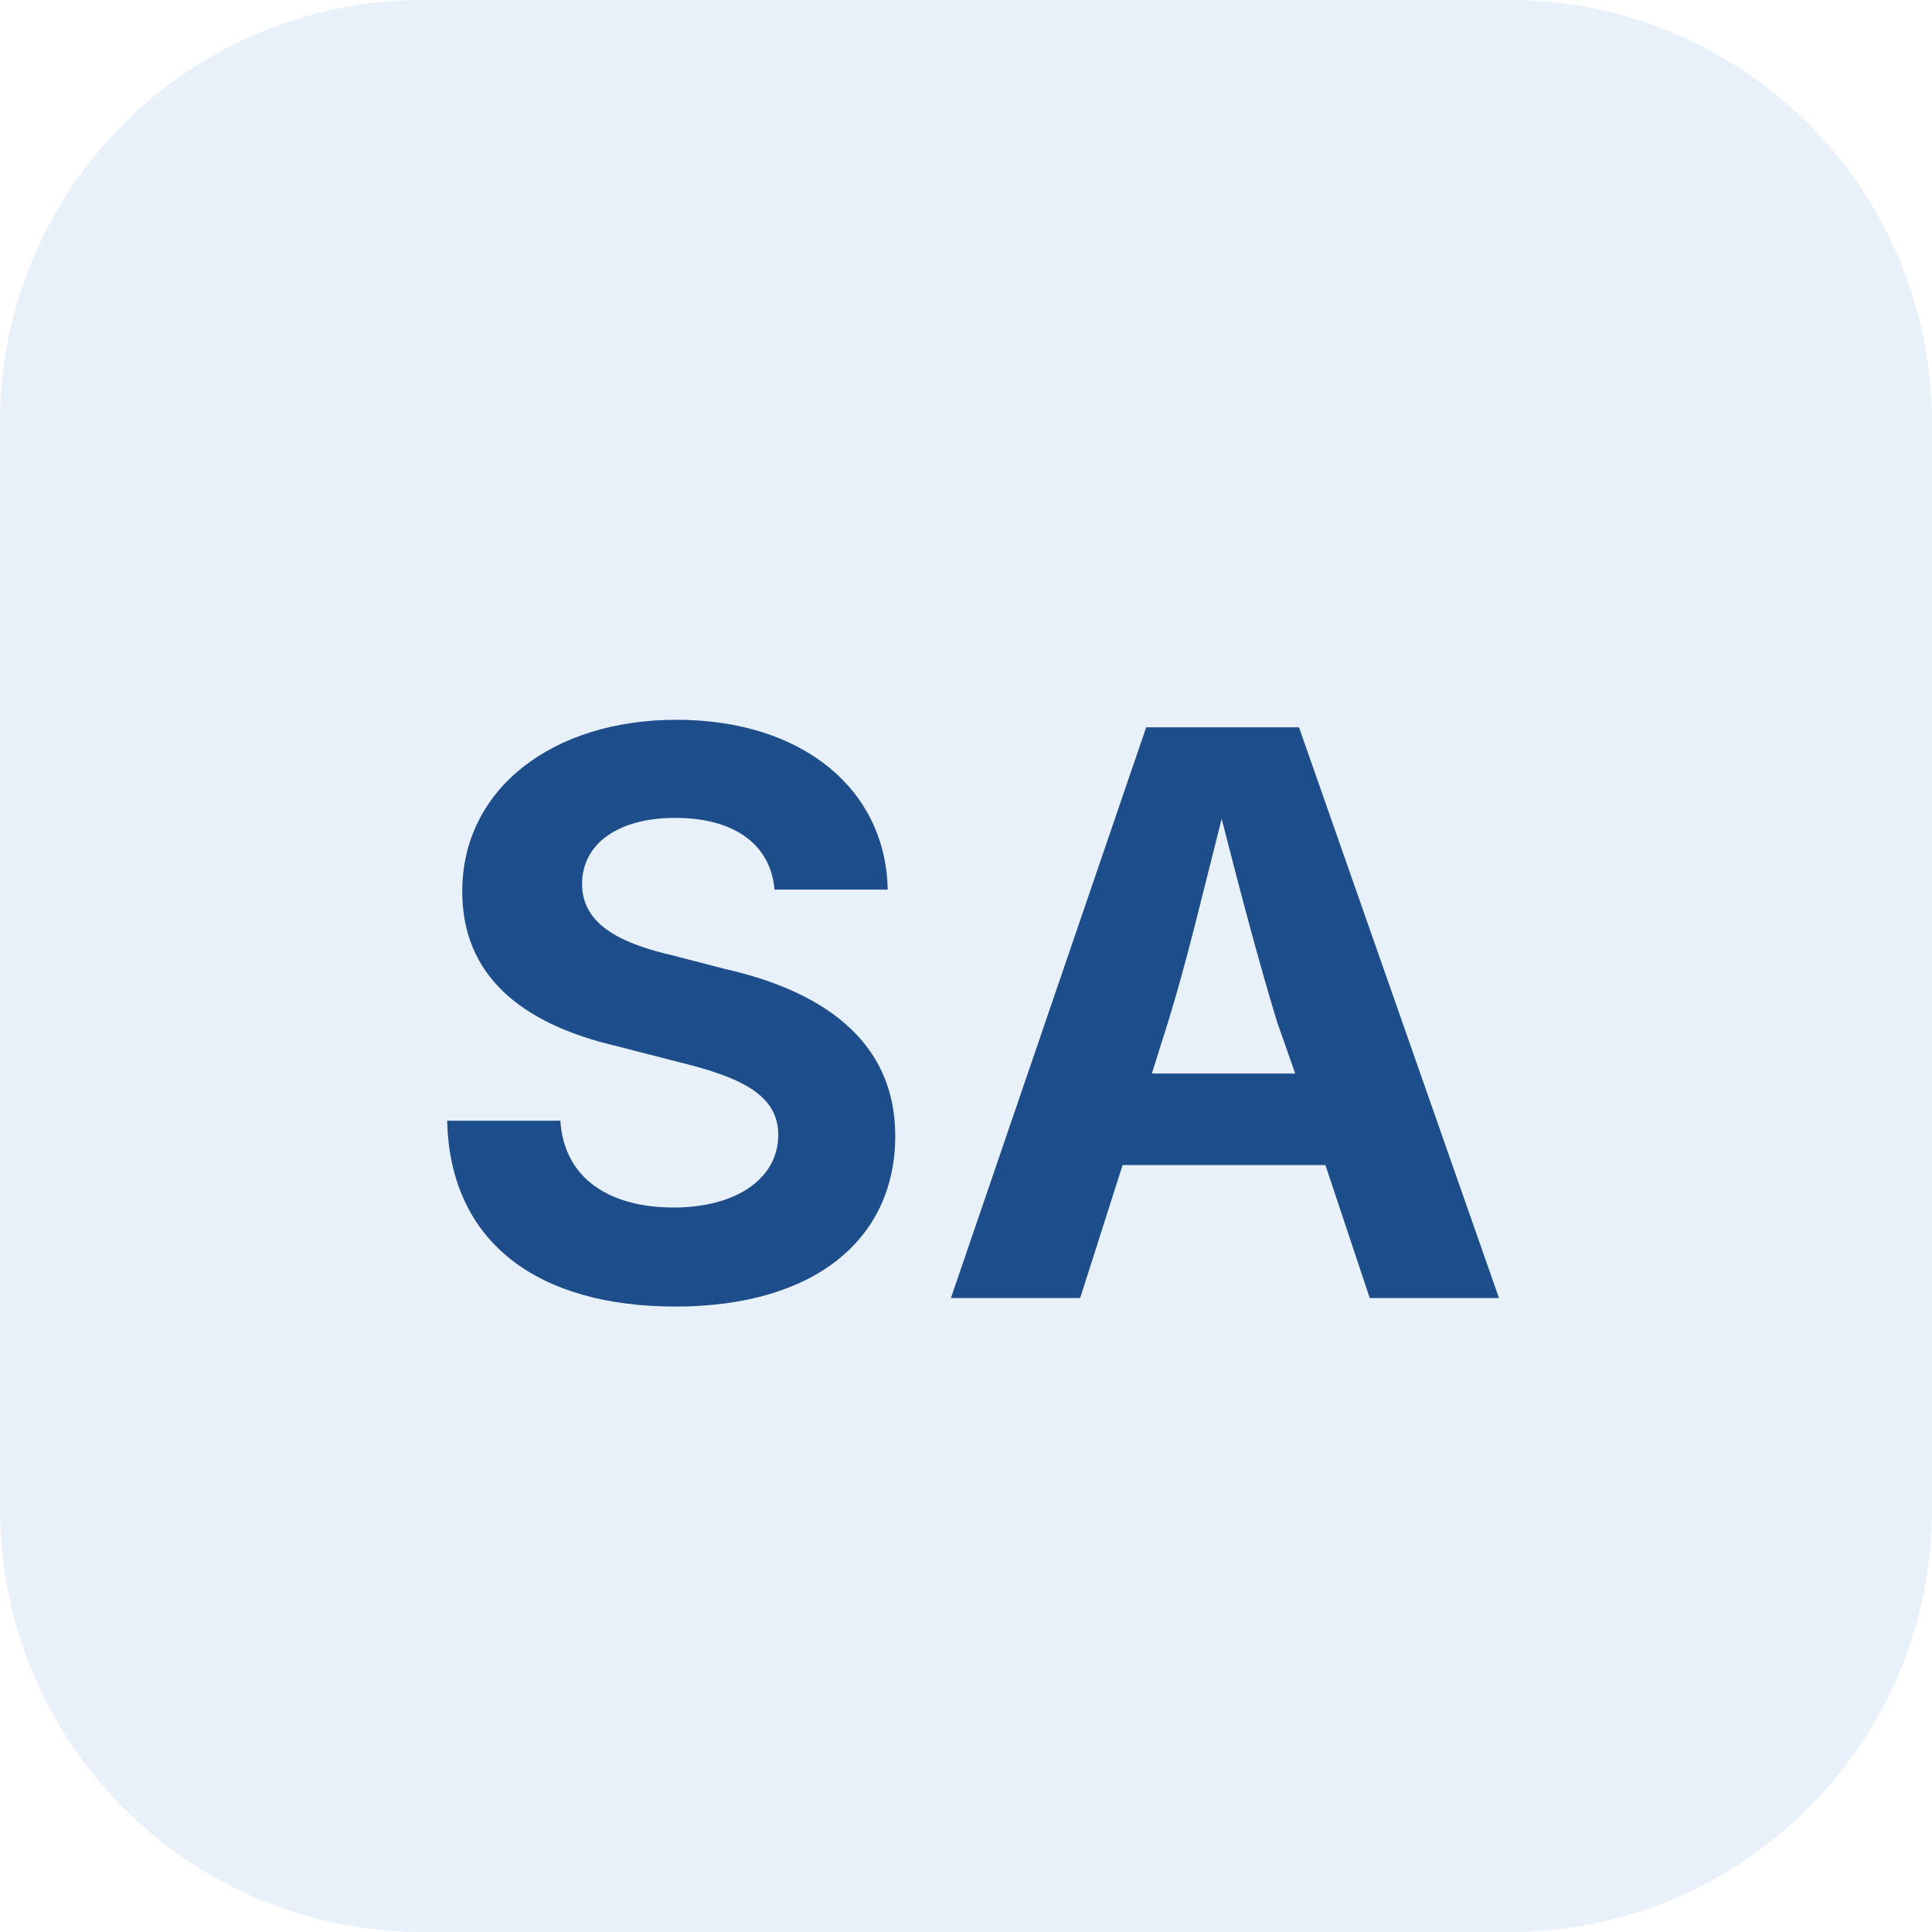
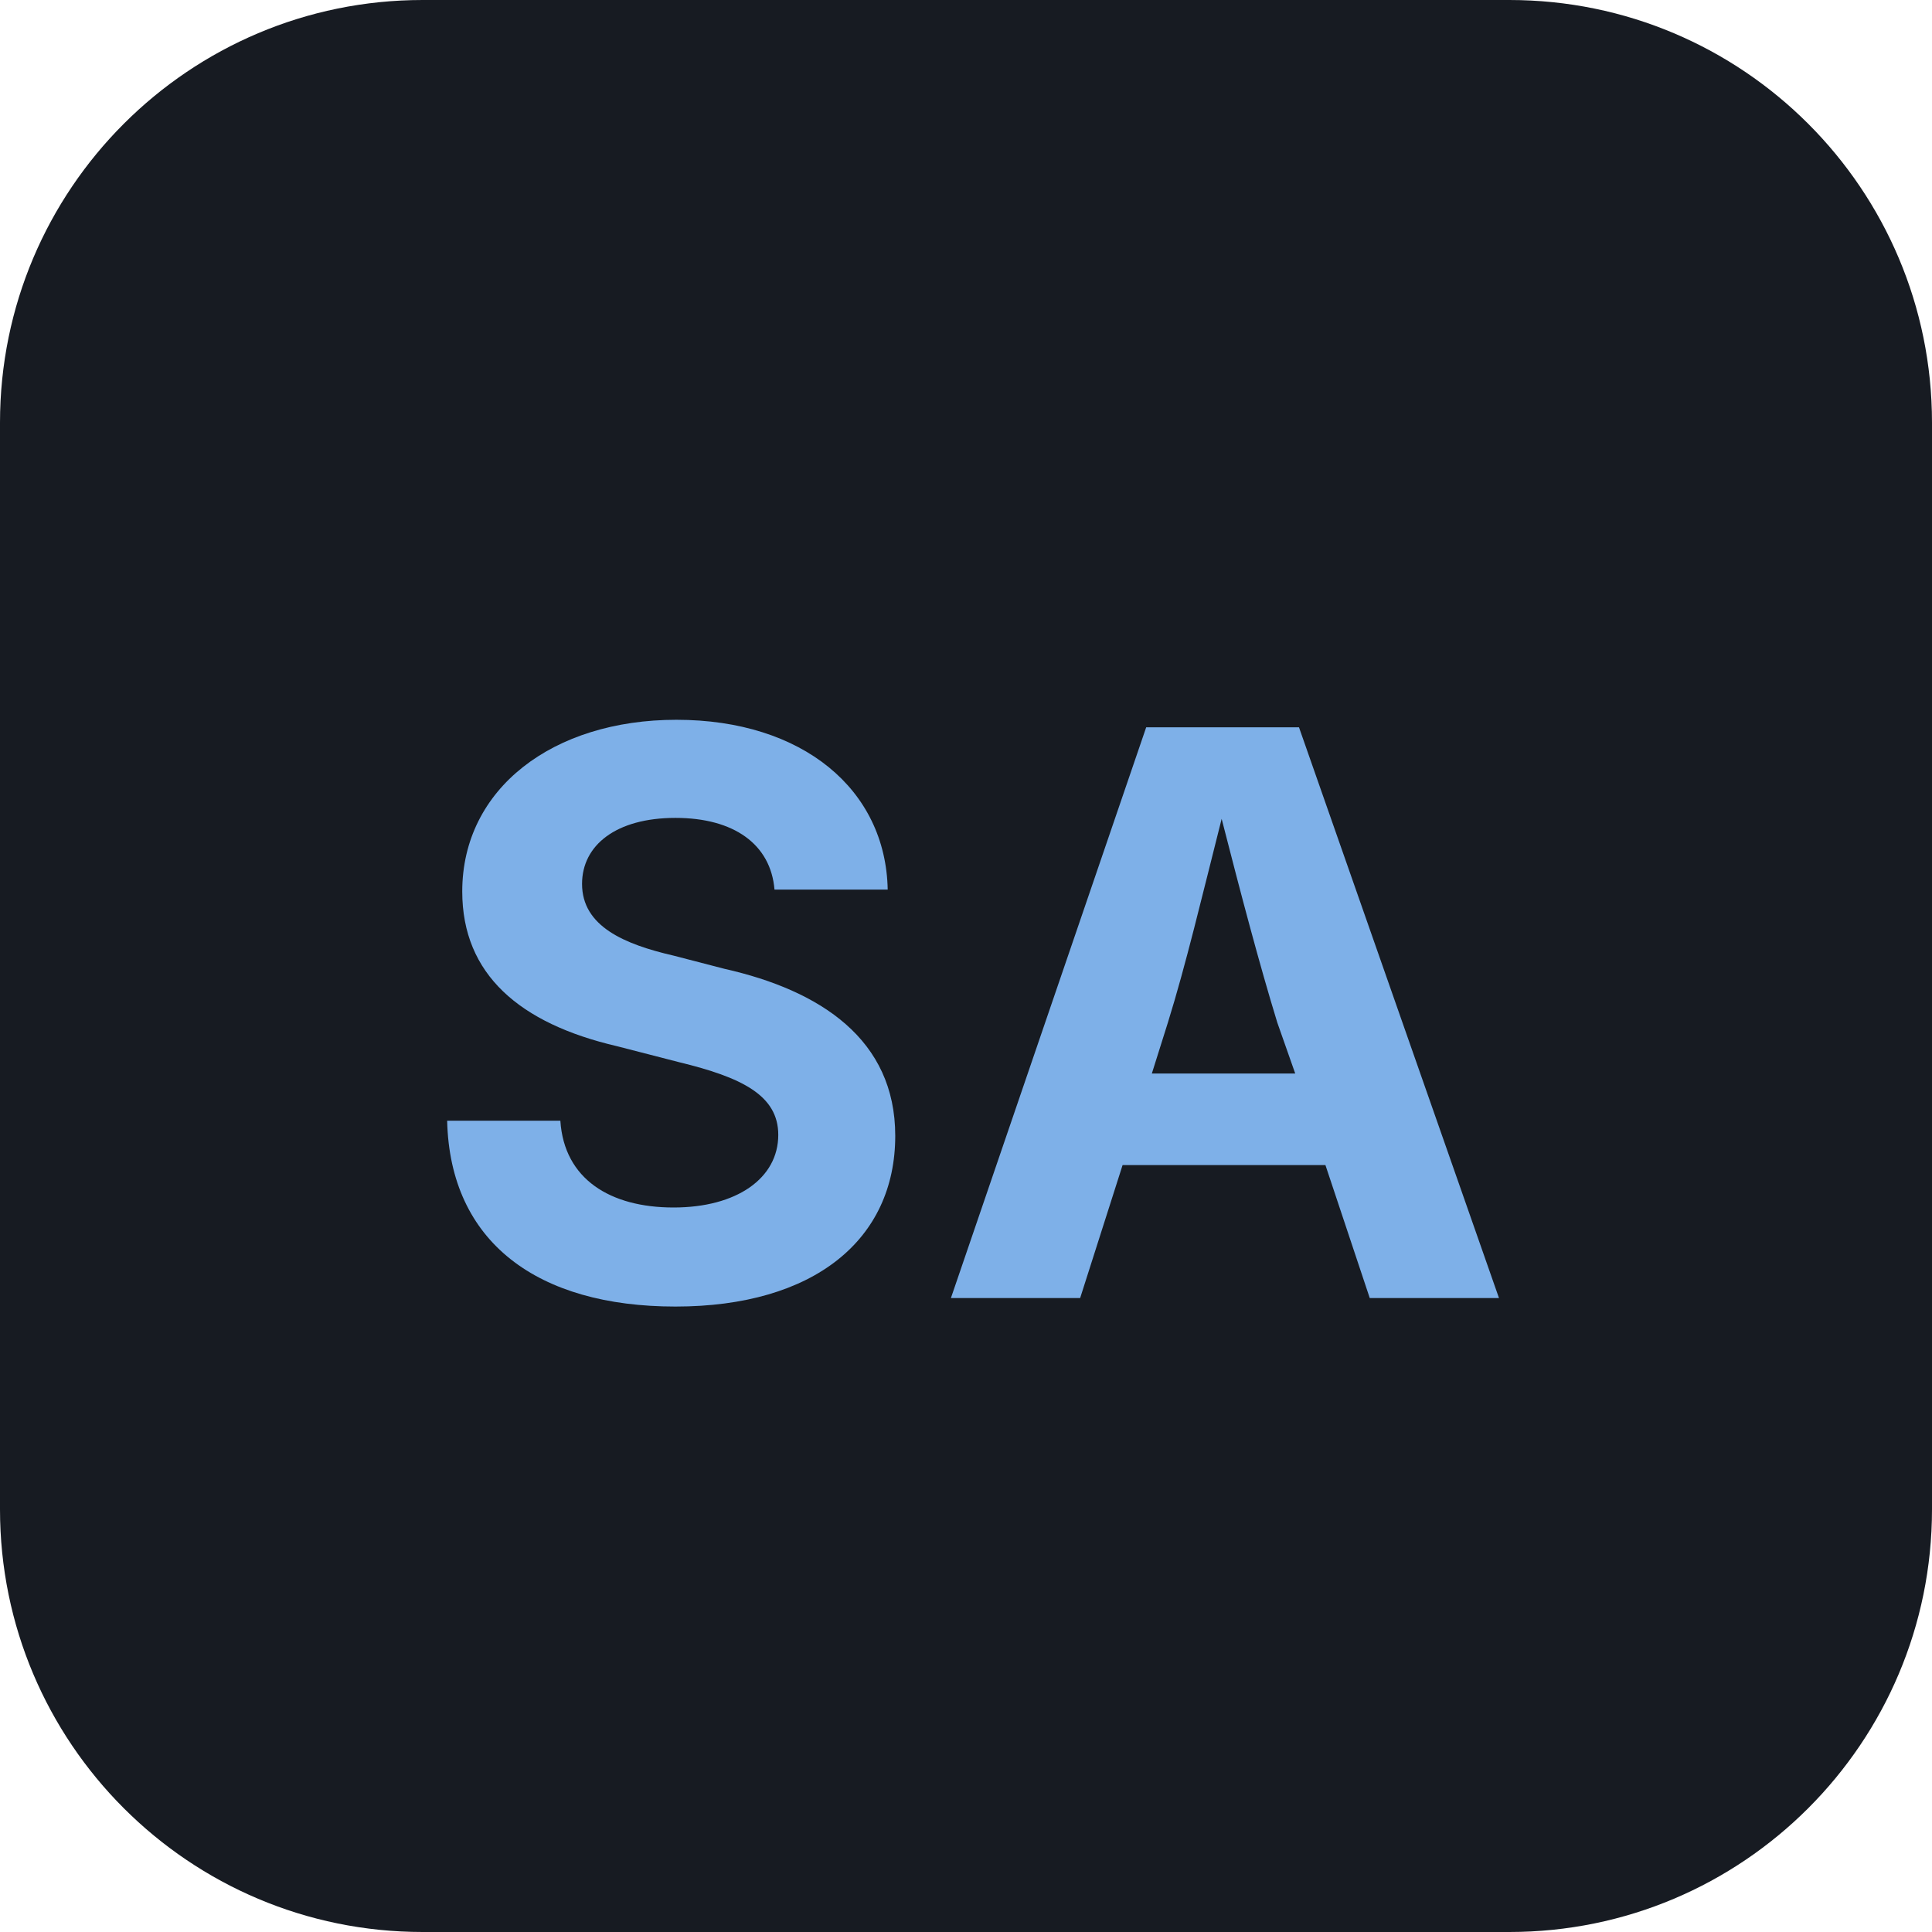
<svg xmlns="http://www.w3.org/2000/svg" viewBox="0 0 32 32" fill="none">
-   <style>
-     .bg { fill: #e8f0fa; }
-     .fg { fill: #1e4d8c; }
-     @media (prefers-color-scheme: dark) {
-       .bg { fill: #171b22; }
-       .fg { fill: #7eb0e8; }
-     }
-   </style>
-   <rect class="bg" width="32" height="32" rx="7" />
-   <text class="fg" x="16" y="21.5" text-anchor="middle" font-family="system-ui, -apple-system, 'Segoe UI', sans-serif" font-size="13" font-weight="700" letter-spacing="0.02em">SA</text>
+   <rect width="32" height="32" rx="7" fill="#171b22" />
+   <text x="16" y="21.5" text-anchor="middle" font-family="system-ui, -apple-system, 'Segoe UI', sans-serif" font-size="13" font-weight="700" letter-spacing="0.02em" fill="#7eb0e8">SA</text>
</svg>
